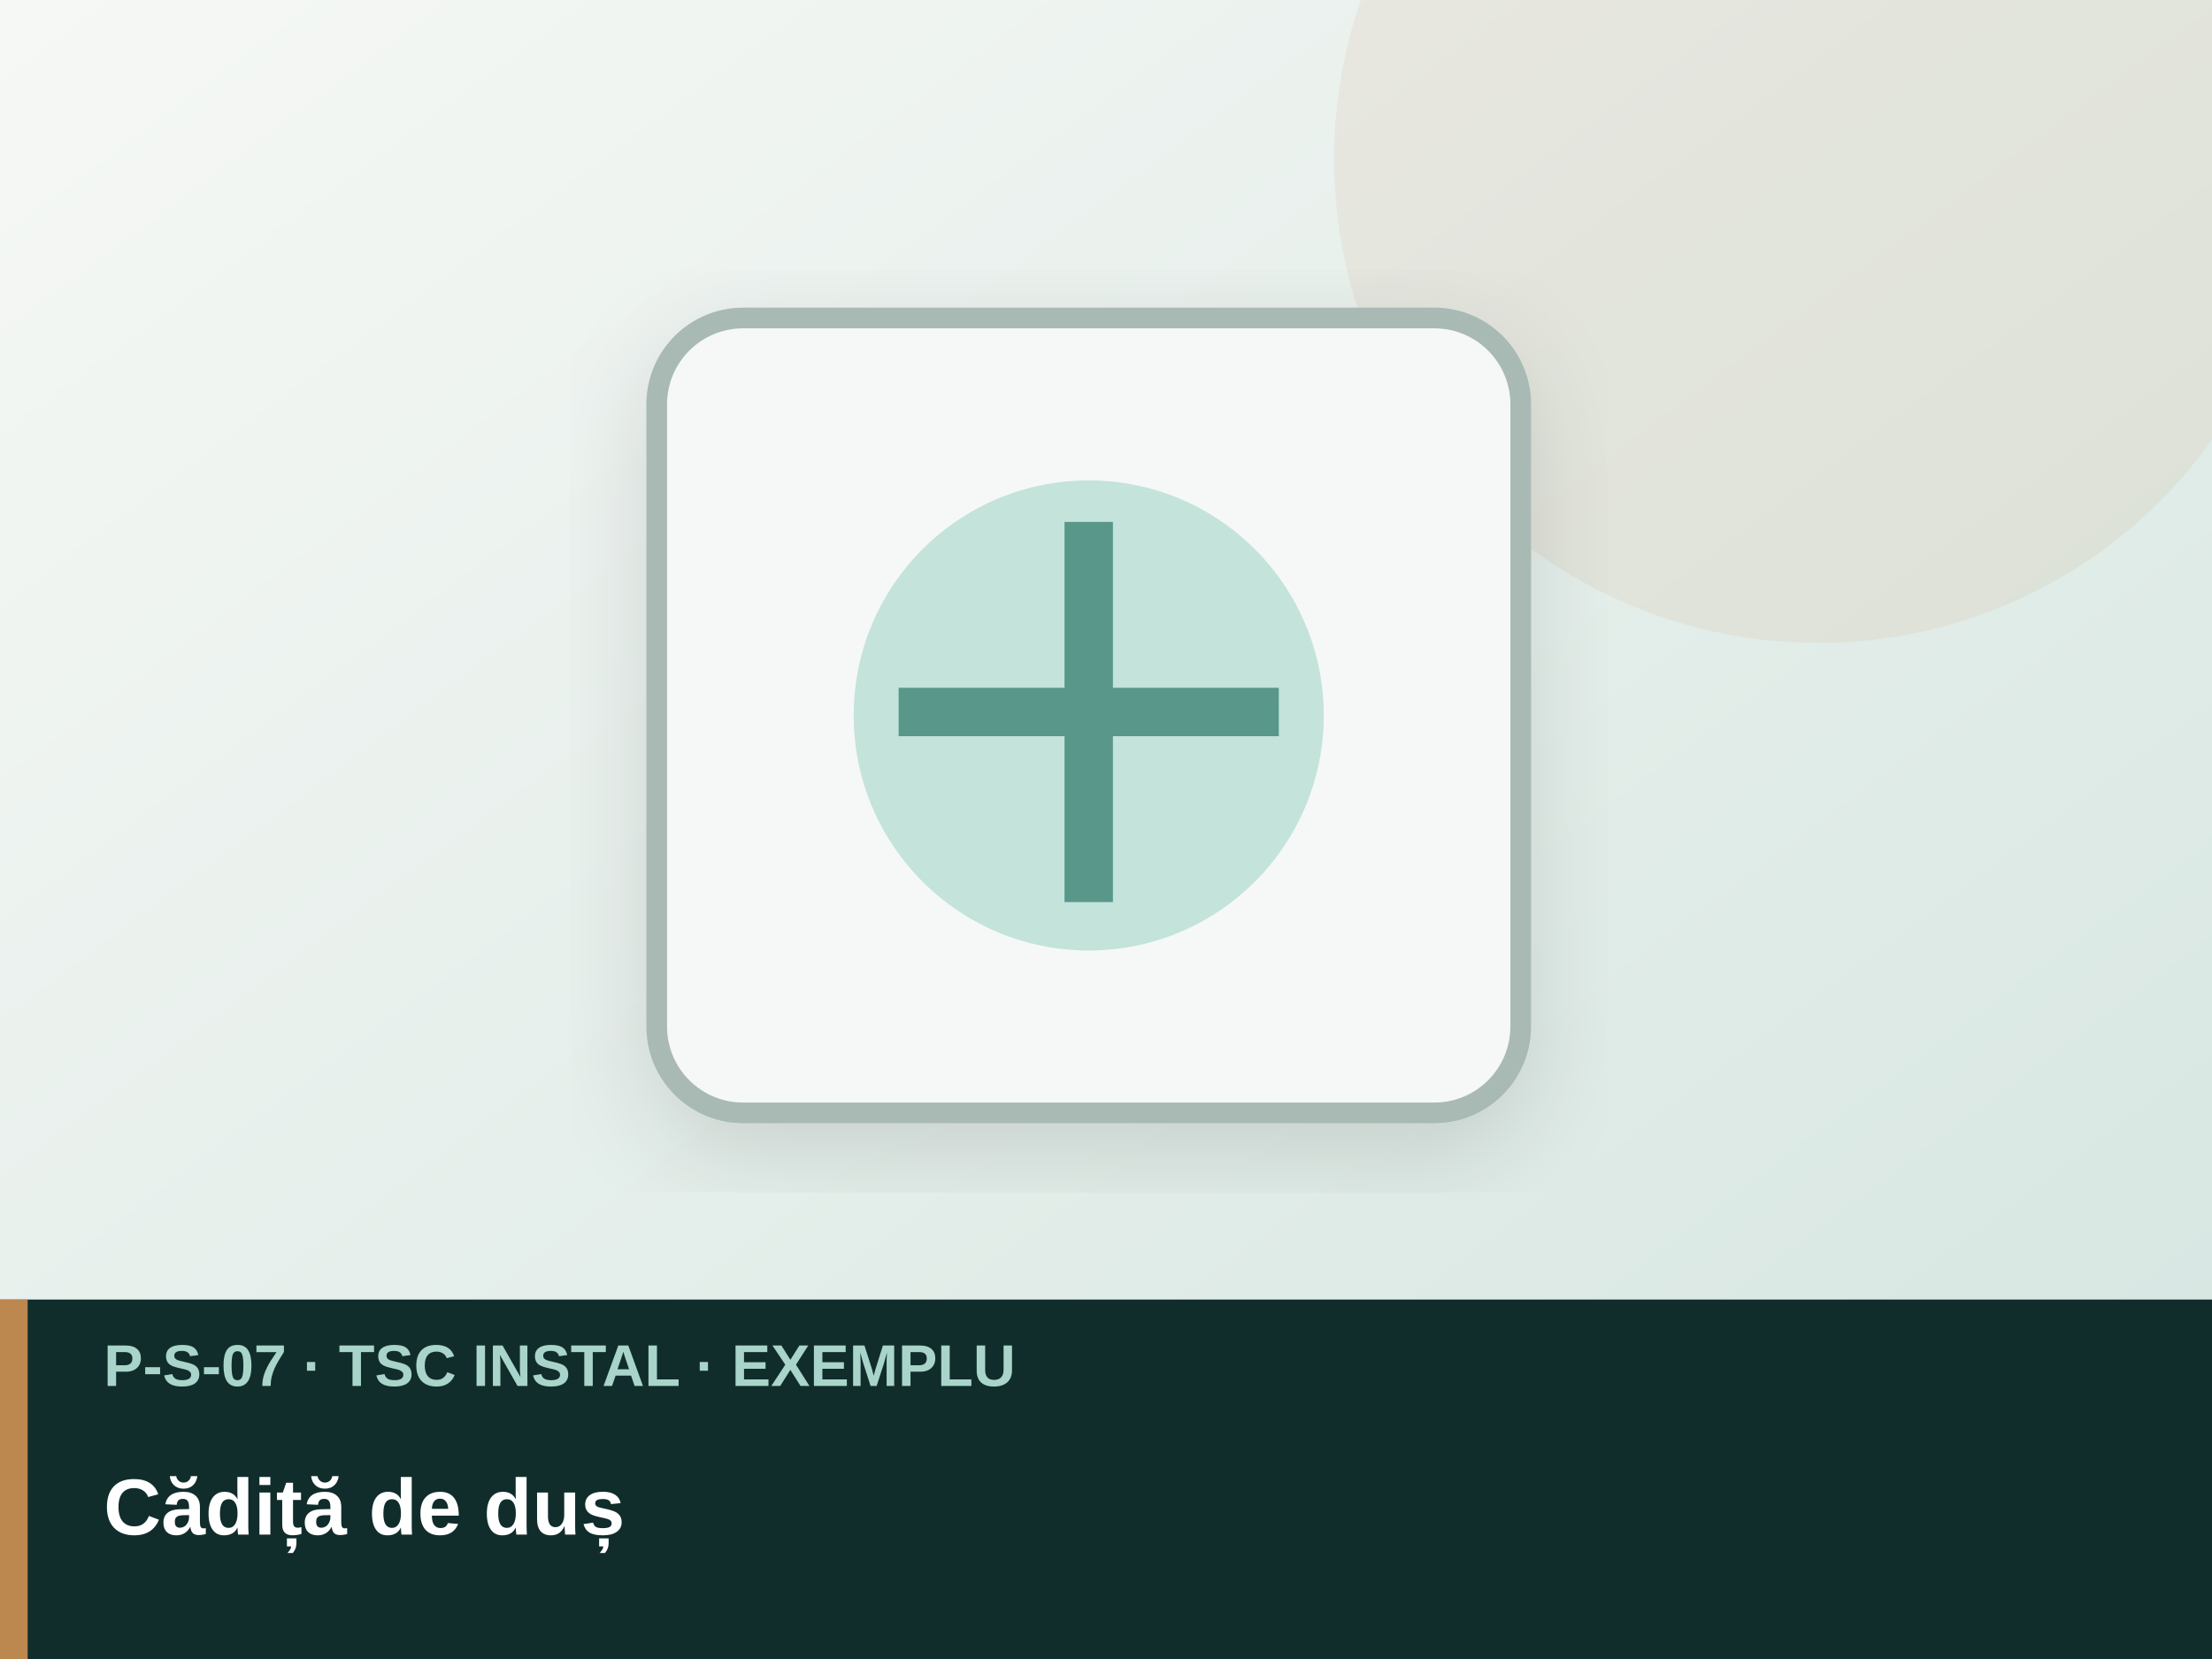
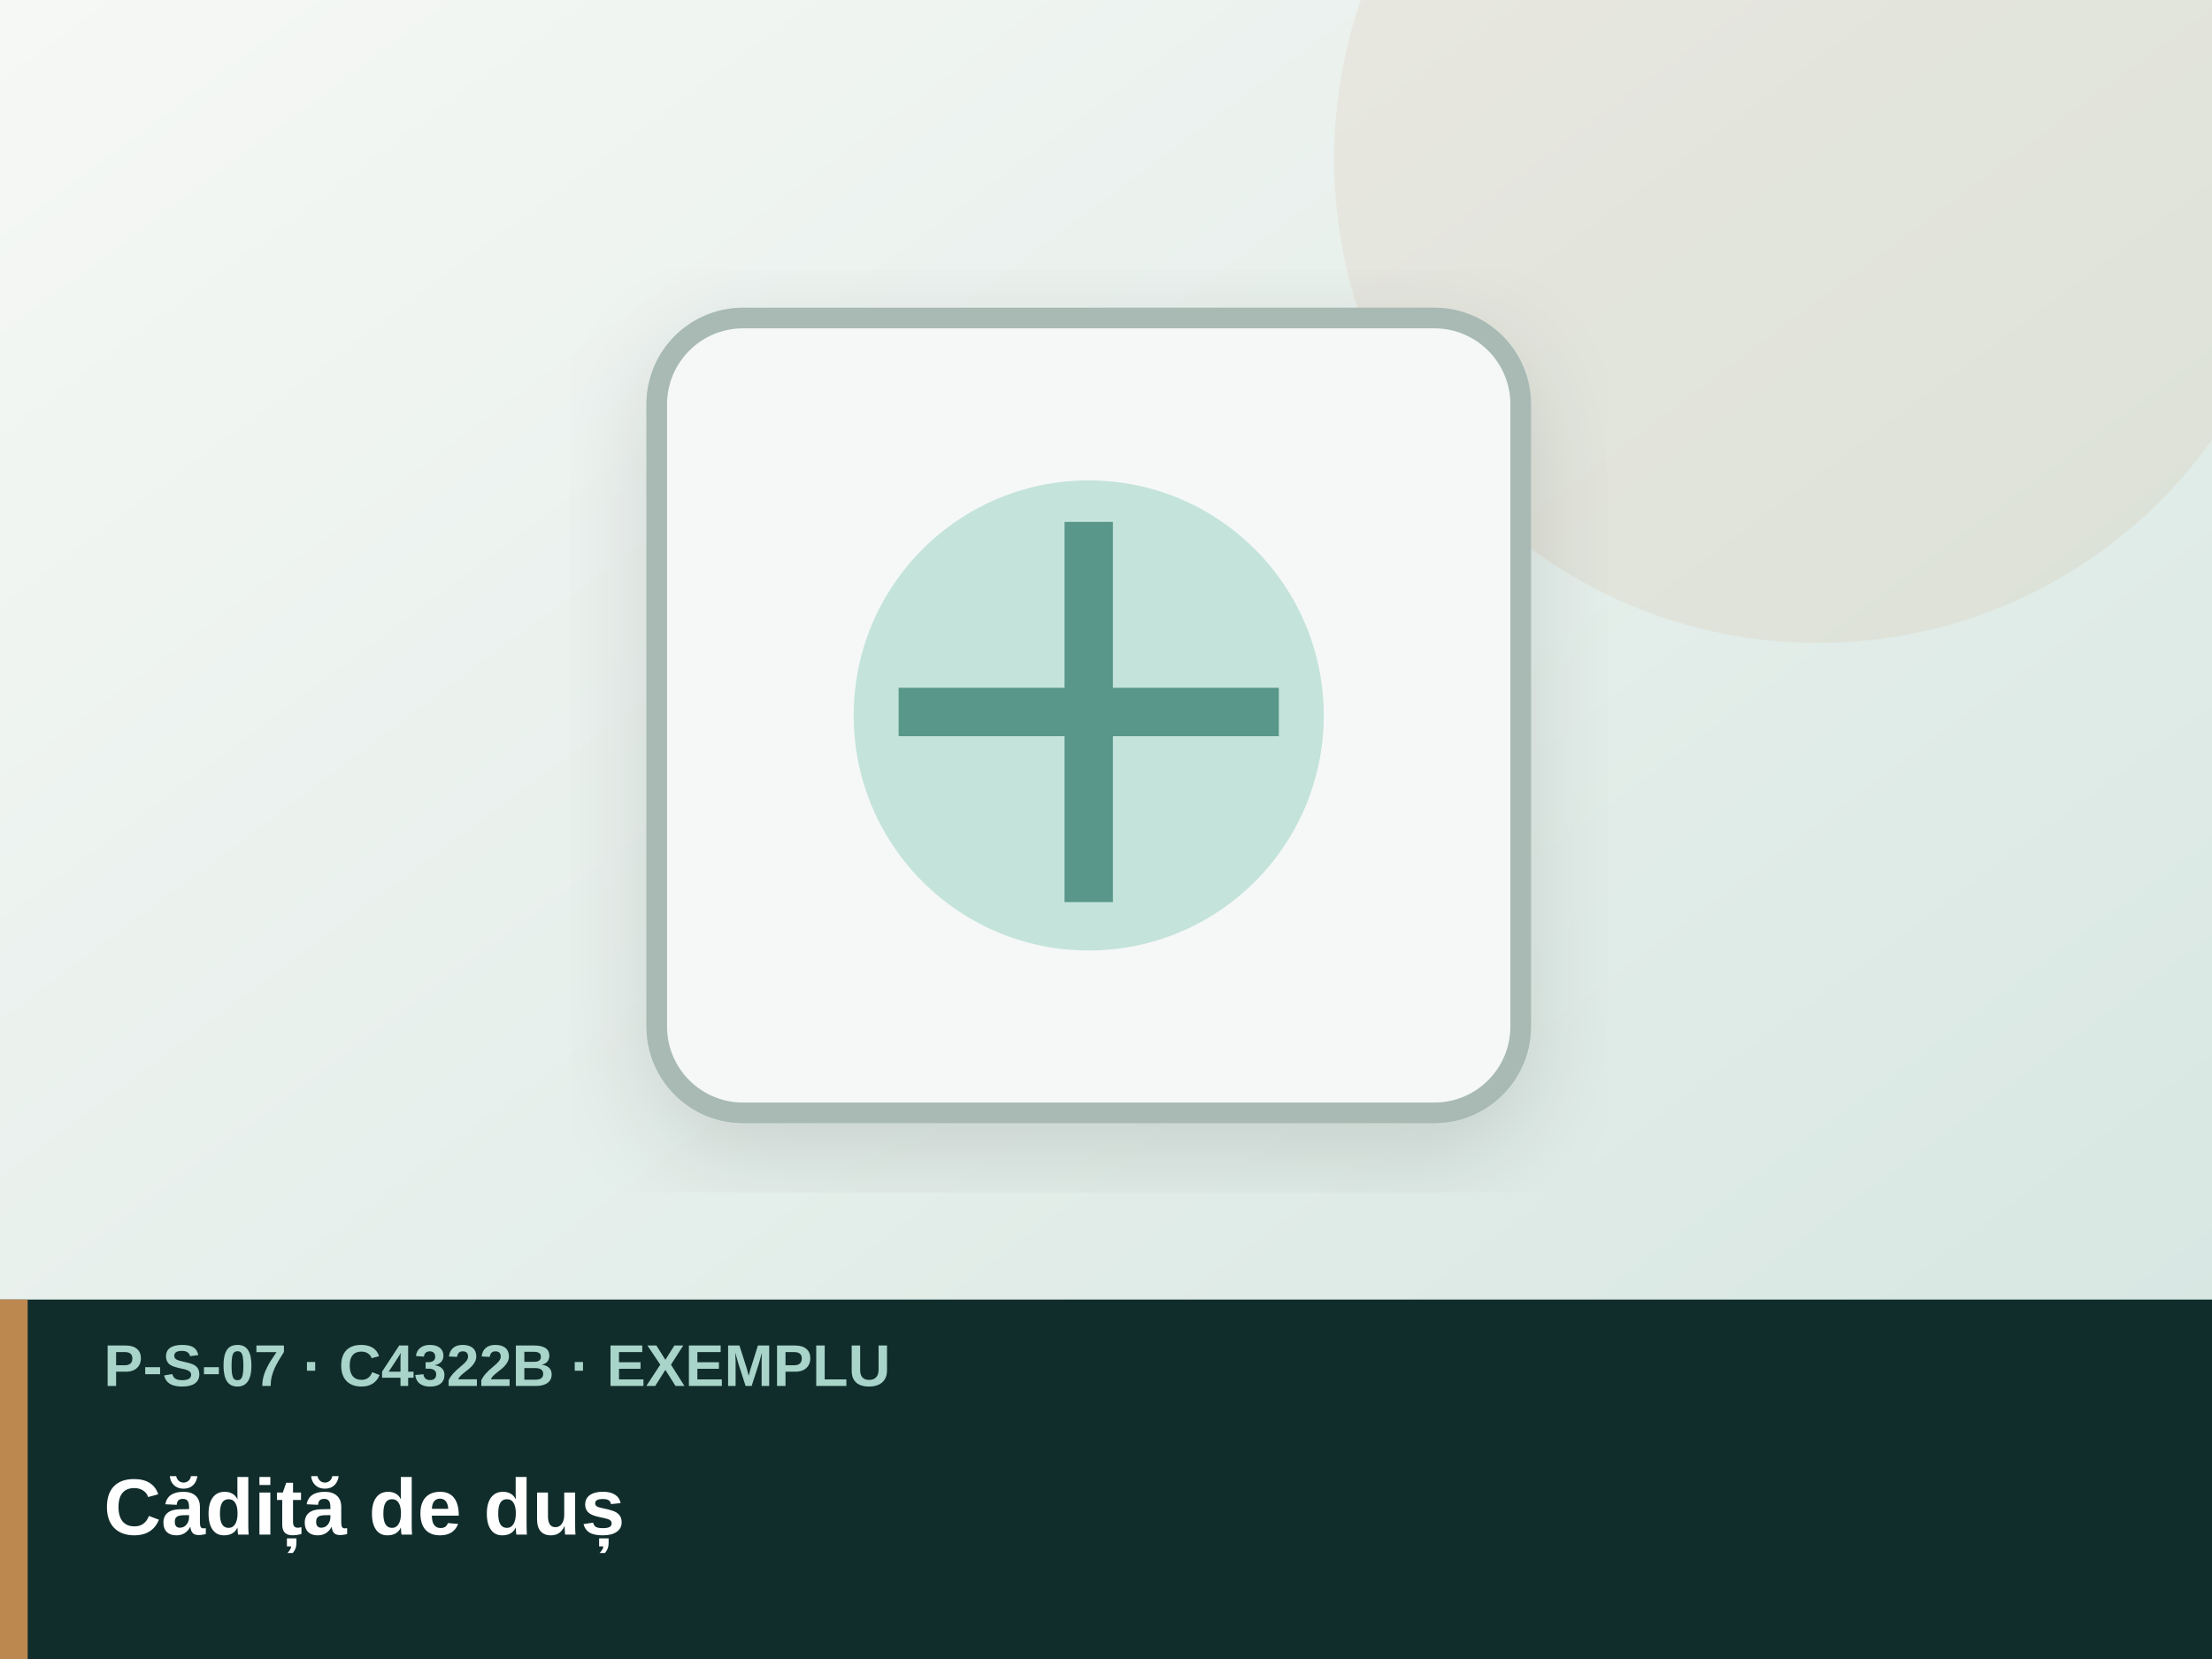
<svg xmlns="http://www.w3.org/2000/svg" width="640" height="480" viewBox="0 0 640 480" role="img" aria-label="Cădiță de duș — ilustrație demonstrativă">
  <defs>
    <linearGradient id="bg" x1="0" y1="0" x2="1" y2="1">
      <stop stop-color="#f6f8f5" />
      <stop offset="1" stop-color="#d4e5e0" />
    </linearGradient>
    <filter id="shadow">
      <feDropShadow dx="0" dy="9" stdDeviation="14" flood-opacity=".12" />
    </filter>
  </defs>
  <rect width="640" height="480" fill="url(#bg)" />
  <circle cx="526" cy="46" r="140" fill="#bd8750" opacity=".1" />
  <g filter="url(#shadow)">
    <rect x="190" y="92" width="250" height="230" rx="25" fill="#f5f8f7" stroke="#a9bab5" stroke-width="6" />
    <circle cx="315" cy="207" r="68" fill="#c4e3da" />
    <path d="M260 206h110m-55-55v110" stroke="#59978a" stroke-width="14" />
  </g>
  <rect y="376" width="640" height="104" fill="#102d2c" />
  <rect y="376" width="8" height="104" fill="#bd8750" />
-   <text x="30" y="401" fill="#a9d4c9" font-family="Arial,sans-serif" font-size="17" font-weight="bold">P-S-07 · TSC INSTAL · EXEMPLU</text>
+   <text x="30" y="401" fill="#a9d4c9" font-family="Arial,sans-serif" font-size="17" font-weight="bold">P-S-07 · C4322B · EXEMPLU</text>
  <text x="30" y="444" fill="#fff" font-family="Arial,sans-serif" font-size="23" font-weight="bold" textLength="247" lengthAdjust="spacingAndGlyphs">Cădiță de duș</text>
</svg>
